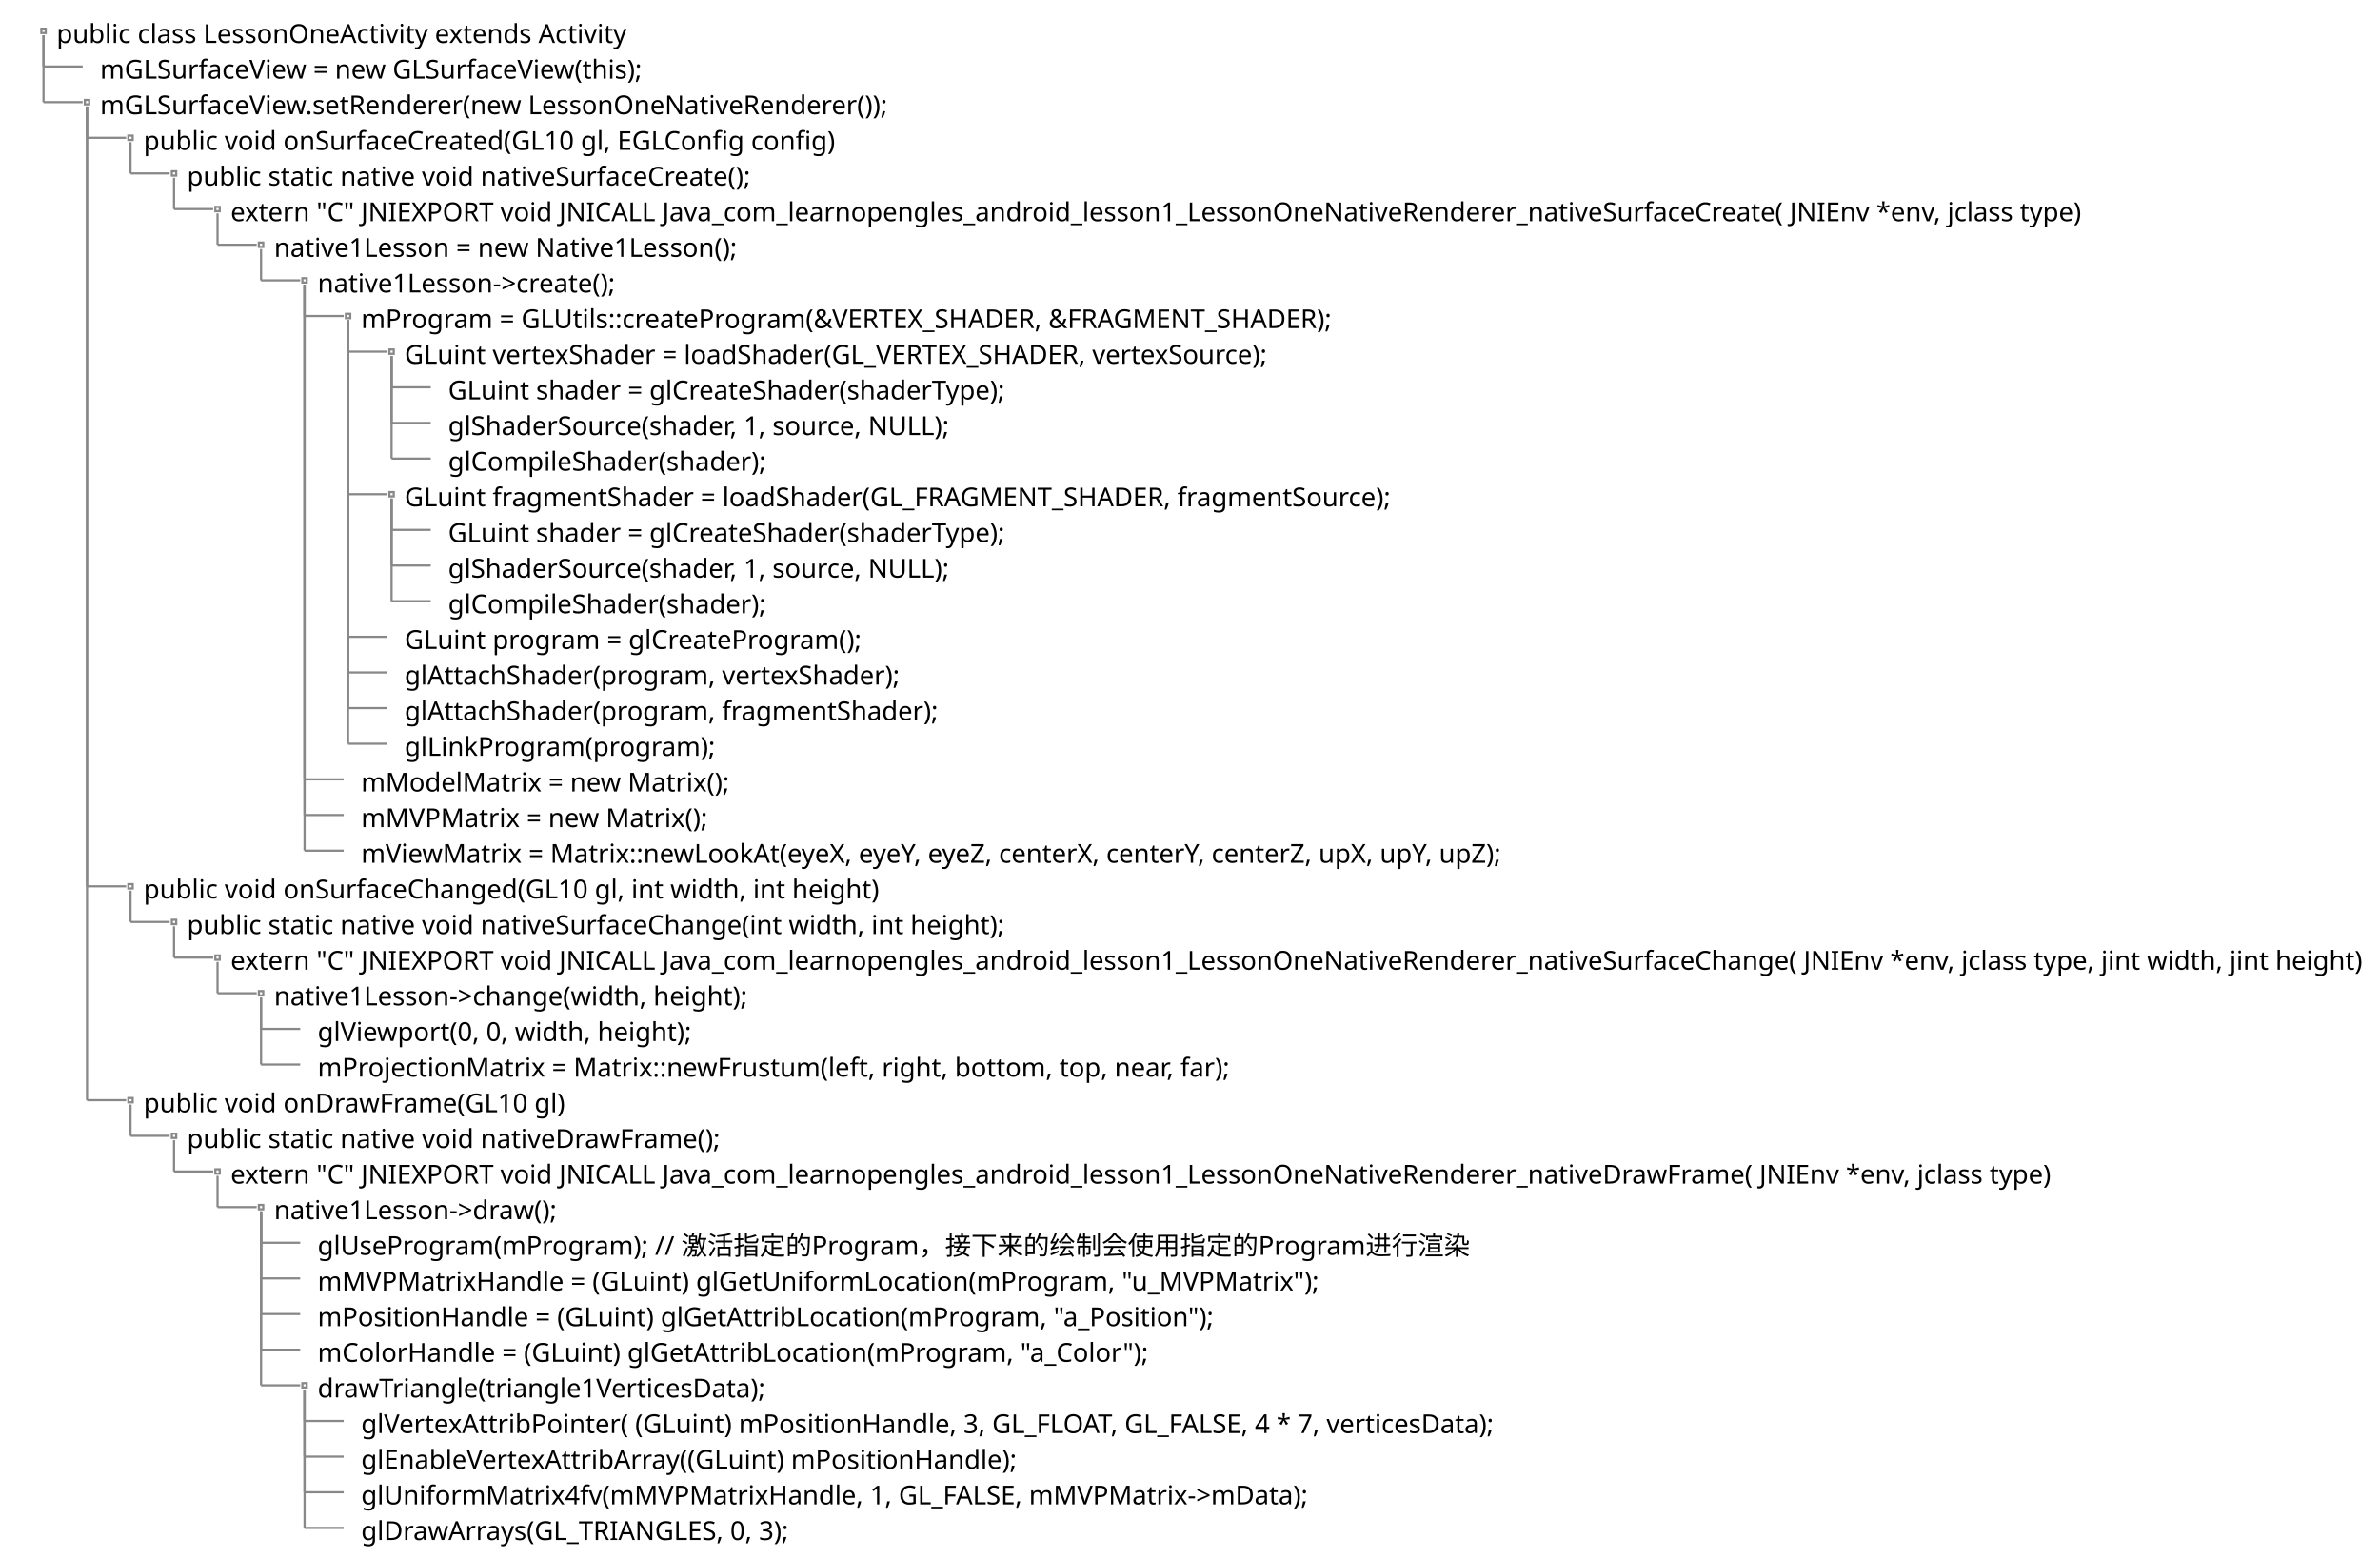
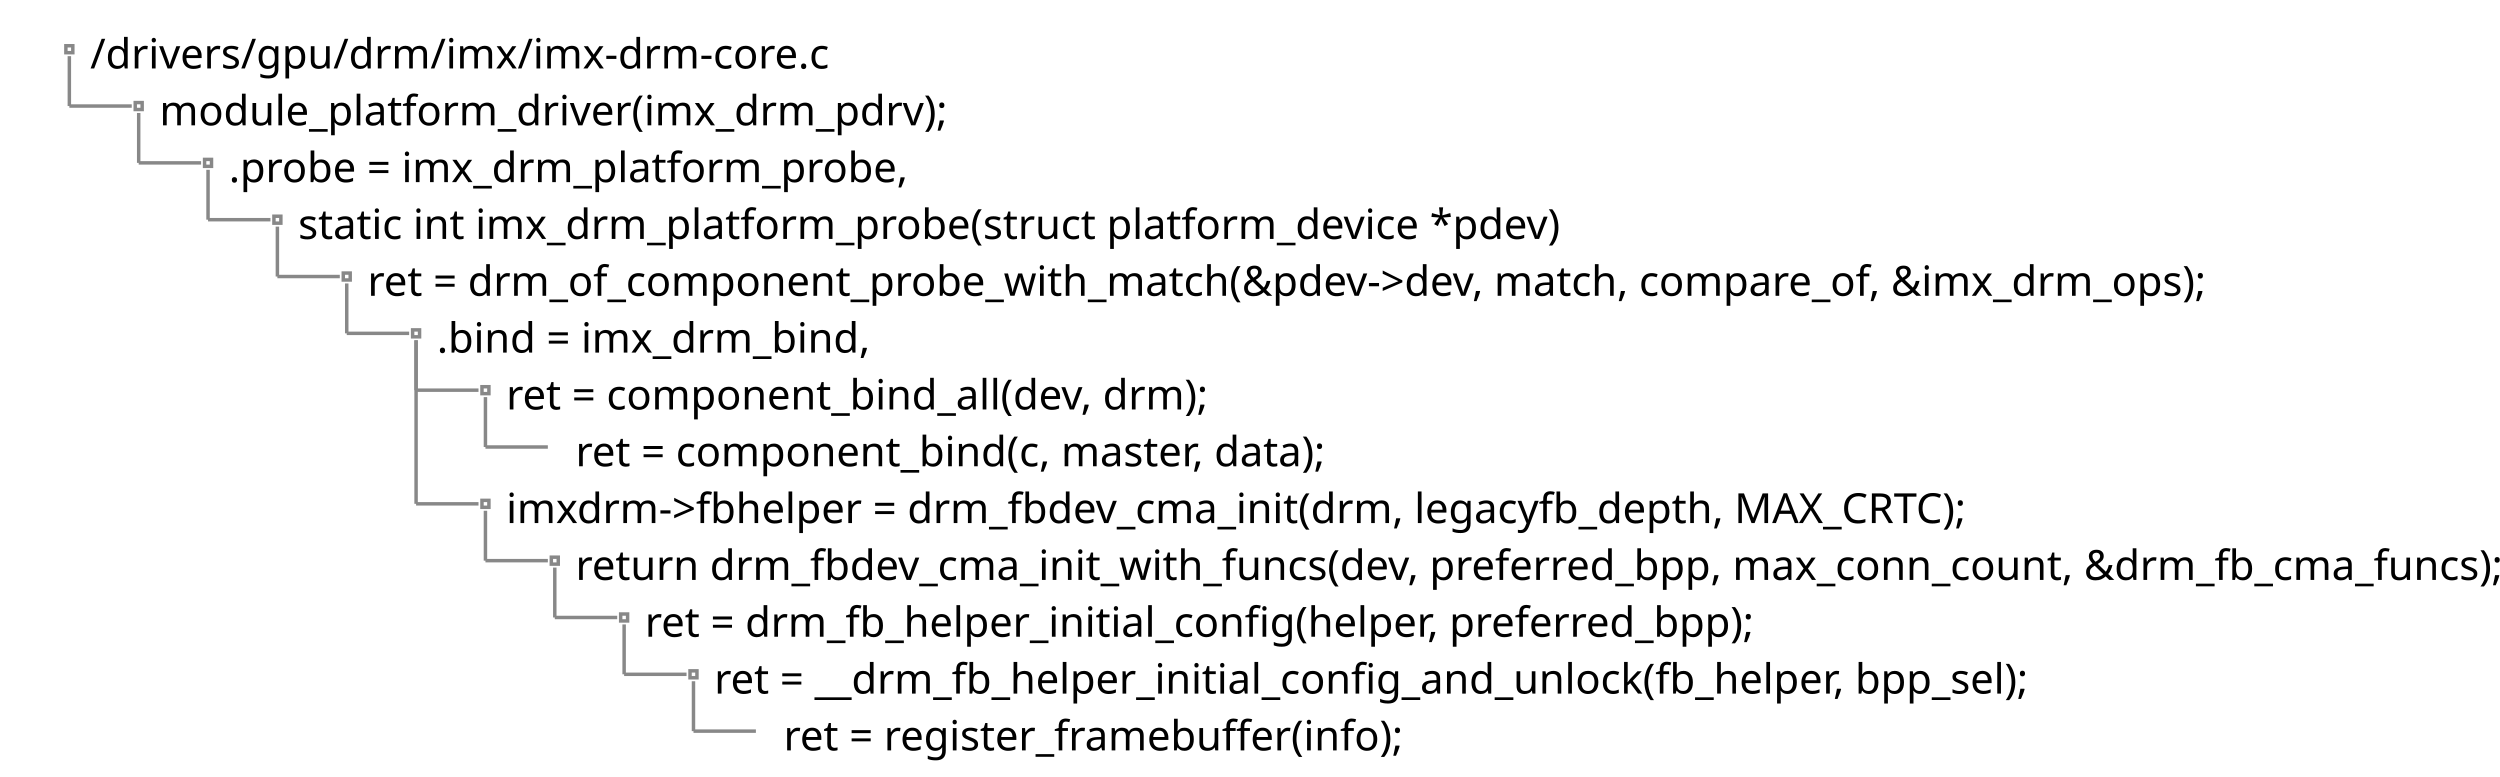
- <svg xmlns="http://www.w3.org/2000/svg" contentScriptType="application/ecmascript" contentStyleType="text/css" height="716px" preserveAspectRatio="none" style="width:1094px;height:716px;" version="1.1" viewBox="0 0 1094 716" width="1094px" zoomAndPan="magnify">
+ <svg xmlns="http://www.w3.org/2000/svg" contentScriptType="application/ecmascript" contentStyleType="text/css" height="224px" preserveAspectRatio="none" style="width:721px;height:224px;" version="1.1" viewBox="0 0 721 224" width="721px" zoomAndPan="magnify">
  <defs />
  <g>
-     <text fill="#000000" font-family="sans-serif" font-size="12" lengthAdjust="spacingAndGlyphs" textLength="253" x="26" y="19.752">public class LessonOneActivity extends Activity</text>
-     <text fill="#000000" font-family="sans-serif" font-size="12" lengthAdjust="spacingAndGlyphs" textLength="249" x="46" y="36.141">mGLSurfaceView = new GLSurfaceView(this);</text>
-     <text fill="#000000" font-family="sans-serif" font-size="12" lengthAdjust="spacingAndGlyphs" textLength="363" x="46" y="52.529">mGLSurfaceView.setRenderer(new LessonOneNativeRenderer());</text>
-     <text fill="#000000" font-family="sans-serif" font-size="12" lengthAdjust="spacingAndGlyphs" textLength="314" x="66" y="68.918">public void onSurfaceCreated(GL10 gl, EGLConfig config)</text>
-     <text fill="#000000" font-family="sans-serif" font-size="12" lengthAdjust="spacingAndGlyphs" textLength="250" x="86" y="85.307">public static native void nativeSurfaceCreate();</text>
-     <text fill="#000000" font-family="sans-serif" font-size="12" lengthAdjust="spacingAndGlyphs" textLength="861" x="106" y="101.695">extern "C" JNIEXPORT void JNICALL Java_com_learnopengles_android_lesson1_LessonOneNativeRenderer_nativeSurfaceCreate( JNIEnv *env, jclass type)</text>
-     <text fill="#000000" font-family="sans-serif" font-size="12" lengthAdjust="spacingAndGlyphs" textLength="214" x="126" y="118.084">native1Lesson = new Native1Lesson();</text>
-     <text fill="#000000" font-family="sans-serif" font-size="12" lengthAdjust="spacingAndGlyphs" textLength="137" x="146" y="134.473">native1Lesson-&gt;create();</text>
-     <text fill="#000000" font-family="sans-serif" font-size="12" lengthAdjust="spacingAndGlyphs" textLength="459" x="166" y="150.861">mProgram = GLUtils::createProgram(&amp;VERTEX_SHADER, &amp;FRAGMENT_SHADER);</text>
-     <text fill="#000000" font-family="sans-serif" font-size="12" lengthAdjust="spacingAndGlyphs" textLength="400" x="186" y="167.25">GLuint vertexShader = loadShader(GL_VERTEX_SHADER, vertexSource);</text>
-     <text fill="#000000" font-family="sans-serif" font-size="12" lengthAdjust="spacingAndGlyphs" textLength="254" x="206" y="183.639">GLuint shader = glCreateShader(shaderType);</text>
-     <text fill="#000000" font-family="sans-serif" font-size="12" lengthAdjust="spacingAndGlyphs" textLength="234" x="206" y="200.027">glShaderSource(shader, 1, source, NULL);</text>
-     <text fill="#000000" font-family="sans-serif" font-size="12" lengthAdjust="spacingAndGlyphs" textLength="147" x="206" y="216.416">glCompileShader(shader);</text>
-     <text fill="#000000" font-family="sans-serif" font-size="12" lengthAdjust="spacingAndGlyphs" textLength="455" x="186" y="232.805">GLuint fragmentShader = loadShader(GL_FRAGMENT_SHADER, fragmentSource);</text>
-     <text fill="#000000" font-family="sans-serif" font-size="12" lengthAdjust="spacingAndGlyphs" textLength="254" x="206" y="249.193">GLuint shader = glCreateShader(shaderType);</text>
-     <text fill="#000000" font-family="sans-serif" font-size="12" lengthAdjust="spacingAndGlyphs" textLength="234" x="206" y="265.582">glShaderSource(shader, 1, source, NULL);</text>
-     <text fill="#000000" font-family="sans-serif" font-size="12" lengthAdjust="spacingAndGlyphs" textLength="147" x="206" y="281.971">glCompileShader(shader);</text>
-     <text fill="#000000" font-family="sans-serif" font-size="12" lengthAdjust="spacingAndGlyphs" textLength="205" x="186" y="298.359">GLuint program = glCreateProgram();</text>
-     <text fill="#000000" font-family="sans-serif" font-size="12" lengthAdjust="spacingAndGlyphs" textLength="218" x="186" y="314.748">glAttachShader(program, vertexShader);</text>
-     <text fill="#000000" font-family="sans-serif" font-size="12" lengthAdjust="spacingAndGlyphs" textLength="236" x="186" y="331.137">glAttachShader(program, fragmentShader);</text>
-     <text fill="#000000" font-family="sans-serif" font-size="12" lengthAdjust="spacingAndGlyphs" textLength="139" x="186" y="347.525">glLinkProgram(program);</text>
-     <text fill="#000000" font-family="sans-serif" font-size="12" lengthAdjust="spacingAndGlyphs" textLength="156" x="166" y="363.914">mModelMatrix = new Matrix();</text>
-     <text fill="#000000" font-family="sans-serif" font-size="12" lengthAdjust="spacingAndGlyphs" textLength="147" x="166" y="380.303">mMVPMatrix = new Matrix();</text>
-     <text fill="#000000" font-family="sans-serif" font-size="12" lengthAdjust="spacingAndGlyphs" textLength="501" x="166" y="396.691">mViewMatrix = Matrix::newLookAt(eyeX, eyeY, eyeZ, centerX, centerY, centerZ, upX, upY, upZ);</text>
-     <text fill="#000000" font-family="sans-serif" font-size="12" lengthAdjust="spacingAndGlyphs" textLength="326" x="66" y="413.08">public void onSurfaceChanged(GL10 gl, int width, int height)</text>
-     <text fill="#000000" font-family="sans-serif" font-size="12" lengthAdjust="spacingAndGlyphs" textLength="358" x="86" y="429.469">public static native void nativeSurfaceChange(int width, int height);</text>
-     <text fill="#000000" font-family="sans-serif" font-size="12" lengthAdjust="spacingAndGlyphs" textLength="981" x="106" y="445.857">extern "C" JNIEXPORT void JNICALL Java_com_learnopengles_android_lesson1_LessonOneNativeRenderer_nativeSurfaceChange( JNIEnv *env, jclass type, jint width, jint height)</text>
-     <text fill="#000000" font-family="sans-serif" font-size="12" lengthAdjust="spacingAndGlyphs" textLength="213" x="126" y="462.246">native1Lesson-&gt;change(width, height);</text>
-     <text fill="#000000" font-family="sans-serif" font-size="12" lengthAdjust="spacingAndGlyphs" textLength="163" x="146" y="478.635">glViewport(0, 0, width, height);</text>
-     <text fill="#000000" font-family="sans-serif" font-size="12" lengthAdjust="spacingAndGlyphs" textLength="391" x="146" y="495.023">mProjectionMatrix = Matrix::newFrustum(left, right, bottom, top, near, far);</text>
-     <text fill="#000000" font-family="sans-serif" font-size="12" lengthAdjust="spacingAndGlyphs" textLength="191" x="66" y="511.412">public void onDrawFrame(GL10 gl)</text>
-     <text fill="#000000" font-family="sans-serif" font-size="12" lengthAdjust="spacingAndGlyphs" textLength="236" x="86" y="527.801">public static native void nativeDrawFrame();</text>
-     <text fill="#000000" font-family="sans-serif" font-size="12" lengthAdjust="spacingAndGlyphs" textLength="847" x="106" y="544.189">extern "C" JNIEXPORT void JNICALL Java_com_learnopengles_android_lesson1_LessonOneNativeRenderer_nativeDrawFrame( JNIEnv *env, jclass type)</text>
-     <text fill="#000000" font-family="sans-serif" font-size="12" lengthAdjust="spacingAndGlyphs" textLength="130" x="126" y="560.578">native1Lesson-&gt;draw();</text>
-     <text fill="#000000" font-family="sans-serif" font-size="12" lengthAdjust="spacingAndGlyphs" textLength="523" x="146" y="576.967">glUseProgram(mProgram); // 激活指定的Program，接下来的绘制会使用指定的Program进行渲染</text>
-     <text fill="#000000" font-family="sans-serif" font-size="12" lengthAdjust="spacingAndGlyphs" textLength="439" x="146" y="593.356">mMVPMatrixHandle = (GLuint) glGetUniformLocation(mProgram, "u_MVPMatrix");</text>
-     <text fill="#000000" font-family="sans-serif" font-size="12" lengthAdjust="spacingAndGlyphs" textLength="402" x="146" y="609.744">mPositionHandle = (GLuint) glGetAttribLocation(mProgram, "a_Position");</text>
-     <text fill="#000000" font-family="sans-serif" font-size="12" lengthAdjust="spacingAndGlyphs" textLength="372" x="146" y="626.133">mColorHandle = (GLuint) glGetAttribLocation(mProgram, "a_Color");</text>
-     <text fill="#000000" font-family="sans-serif" font-size="12" lengthAdjust="spacingAndGlyphs" textLength="201" x="146" y="642.521">drawTriangle(triangle1VerticesData);</text>
-     <text fill="#000000" font-family="sans-serif" font-size="12" lengthAdjust="spacingAndGlyphs" textLength="516" x="166" y="658.91">glVertexAttribPointer( (GLuint) mPositionHandle, 3, GL_FLOAT, GL_FALSE, 4 * 7, verticesData);</text>
-     <text fill="#000000" font-family="sans-serif" font-size="12" lengthAdjust="spacingAndGlyphs" textLength="290" x="166" y="675.299">glEnableVertexAttribArray((GLuint) mPositionHandle);</text>
-     <text fill="#000000" font-family="sans-serif" font-size="12" lengthAdjust="spacingAndGlyphs" textLength="416" x="166" y="691.688">glUniformMatrix4fv(mMVPMatrixHandle, 1, GL_FALSE, mMVPMatrix-&gt;mData);</text>
-     <text fill="#000000" font-family="sans-serif" font-size="12" lengthAdjust="spacingAndGlyphs" textLength="200" x="166" y="708.076">glDrawArrays(GL_TRIANGLES, 0, 3);</text>
+     <text fill="#000000" font-family="sans-serif" font-size="12" lengthAdjust="spacingAndGlyphs" textLength="196" x="26" y="19.752">/drivers/gpu/drm/imx/imx-drm-core.c</text>
+     <text fill="#000000" font-family="sans-serif" font-size="12" lengthAdjust="spacingAndGlyphs" textLength="220" x="46" y="36.141">module_platform_driver(imx_drm_pdrv);</text>
+     <text fill="#000000" font-family="sans-serif" font-size="12" lengthAdjust="spacingAndGlyphs" textLength="190" x="66" y="52.529">.probe = imx_drm_platform_probe,</text>
+     <text fill="#000000" font-family="sans-serif" font-size="12" lengthAdjust="spacingAndGlyphs" textLength="349" x="86" y="68.918">static int imx_drm_platform_probe(struct platform_device *pdev)</text>
+     <text fill="#000000" font-family="sans-serif" font-size="12" lengthAdjust="spacingAndGlyphs" textLength="521" x="106" y="85.307">ret = drm_of_component_probe_with_match(&amp;pdev-&gt;dev, match, compare_of, &amp;imx_drm_ops);</text>
+     <text fill="#000000" font-family="sans-serif" font-size="12" lengthAdjust="spacingAndGlyphs" textLength="122" x="126" y="101.695">.bind = imx_drm_bind,</text>
+     <text fill="#000000" font-family="sans-serif" font-size="12" lengthAdjust="spacingAndGlyphs" textLength="198" x="146" y="118.084">ret = component_bind_all(dev, drm);</text>
+     <text fill="#000000" font-family="sans-serif" font-size="12" lengthAdjust="spacingAndGlyphs" textLength="212" x="166" y="134.473">ret = component_bind(c, master, data);</text>
+     <text fill="#000000" font-family="sans-serif" font-size="12" lengthAdjust="spacingAndGlyphs" textLength="414" x="146" y="150.861">imxdrm-&gt;fbhelper = drm_fbdev_cma_init(drm, legacyfb_depth, MAX_CRTC);</text>
+     <text fill="#000000" font-family="sans-serif" font-size="12" lengthAdjust="spacingAndGlyphs" textLength="548" x="166" y="167.25">return drm_fbdev_cma_init_with_funcs(dev, preferred_bpp, max_conn_count, &amp;drm_fb_cma_funcs);</text>
+     <text fill="#000000" font-family="sans-serif" font-size="12" lengthAdjust="spacingAndGlyphs" textLength="314" x="186" y="183.639">ret = drm_fb_helper_initial_config(helper, preferred_bpp);</text>
+     <text fill="#000000" font-family="sans-serif" font-size="12" lengthAdjust="spacingAndGlyphs" textLength="383" x="206" y="200.027">ret = __drm_fb_helper_initial_config_and_unlock(fb_helper, bpp_sel);</text>
+     <text fill="#000000" font-family="sans-serif" font-size="12" lengthAdjust="spacingAndGlyphs" textLength="170" x="226" y="216.416">ret = register_framebuffer(info);</text>
    <rect fill="none" height="2" style="stroke: #888888; stroke-width: 1.0;" width="2" x="19" y="13.194" />
+     <rect fill="none" height="2" style="stroke: #888888; stroke-width: 1.0;" width="2" x="39" y="29.583" />
    <line style="stroke: #888888; stroke-width: 1.0;" x1="20" x2="20" y1="16.194" y2="30.583" />
    <line style="stroke: #888888; stroke-width: 1.0;" x1="20" x2="38" y1="30.583" y2="30.583" />
-     <rect fill="none" height="2" style="stroke: #888888; stroke-width: 1.0;" width="2" x="39" y="45.972" />
-     <line style="stroke: #888888; stroke-width: 1.0;" x1="20" x2="20" y1="16.194" y2="46.972" />
-     <line style="stroke: #888888; stroke-width: 1.0;" x1="20" x2="38" y1="46.972" y2="46.972" />
-     <rect fill="none" height="2" style="stroke: #888888; stroke-width: 1.0;" width="2" x="59" y="62.36" />
-     <line style="stroke: #888888; stroke-width: 1.0;" x1="40" x2="40" y1="48.972" y2="63.36" />
-     <line style="stroke: #888888; stroke-width: 1.0;" x1="40" x2="58" y1="63.36" y2="63.36" />
-     <rect fill="none" height="2" style="stroke: #888888; stroke-width: 1.0;" width="2" x="79" y="78.749" />
-     <line style="stroke: #888888; stroke-width: 1.0;" x1="60" x2="60" y1="65.36" y2="79.749" />
-     <line style="stroke: #888888; stroke-width: 1.0;" x1="60" x2="78" y1="79.749" y2="79.749" />
-     <rect fill="none" height="2" style="stroke: #888888; stroke-width: 1.0;" width="2" x="99" y="95.138" />
-     <line style="stroke: #888888; stroke-width: 1.0;" x1="80" x2="80" y1="81.749" y2="96.138" />
-     <line style="stroke: #888888; stroke-width: 1.0;" x1="80" x2="98" y1="96.138" y2="96.138" />
-     <rect fill="none" height="2" style="stroke: #888888; stroke-width: 1.0;" width="2" x="119" y="111.526" />
-     <line style="stroke: #888888; stroke-width: 1.0;" x1="100" x2="100" y1="98.138" y2="112.526" />
-     <line style="stroke: #888888; stroke-width: 1.0;" x1="100" x2="118" y1="112.526" y2="112.526" />
-     <rect fill="none" height="2" style="stroke: #888888; stroke-width: 1.0;" width="2" x="139" y="127.915" />
-     <line style="stroke: #888888; stroke-width: 1.0;" x1="120" x2="120" y1="114.526" y2="128.915" />
-     <line style="stroke: #888888; stroke-width: 1.0;" x1="120" x2="138" y1="128.915" y2="128.915" />
-     <rect fill="none" height="2" style="stroke: #888888; stroke-width: 1.0;" width="2" x="159" y="144.304" />
-     <line style="stroke: #888888; stroke-width: 1.0;" x1="140" x2="140" y1="130.915" y2="145.304" />
-     <line style="stroke: #888888; stroke-width: 1.0;" x1="140" x2="158" y1="145.304" y2="145.304" />
-     <rect fill="none" height="2" style="stroke: #888888; stroke-width: 1.0;" width="2" x="179" y="160.692" />
-     <line style="stroke: #888888; stroke-width: 1.0;" x1="160" x2="160" y1="147.304" y2="161.692" />
-     <line style="stroke: #888888; stroke-width: 1.0;" x1="160" x2="178" y1="161.692" y2="161.692" />
-     <line style="stroke: #888888; stroke-width: 1.0;" x1="180" x2="180" y1="163.692" y2="178.081" />
-     <line style="stroke: #888888; stroke-width: 1.0;" x1="180" x2="198" y1="178.081" y2="178.081" />
-     <line style="stroke: #888888; stroke-width: 1.0;" x1="180" x2="180" y1="163.692" y2="194.47" />
+     <rect fill="none" height="2" style="stroke: #888888; stroke-width: 1.0;" width="2" x="59" y="45.972" />
+     <line style="stroke: #888888; stroke-width: 1.0;" x1="40" x2="40" y1="32.583" y2="46.972" />
+     <line style="stroke: #888888; stroke-width: 1.0;" x1="40" x2="58" y1="46.972" y2="46.972" />
+     <rect fill="none" height="2" style="stroke: #888888; stroke-width: 1.0;" width="2" x="79" y="62.36" />
+     <line style="stroke: #888888; stroke-width: 1.0;" x1="60" x2="60" y1="48.972" y2="63.36" />
+     <line style="stroke: #888888; stroke-width: 1.0;" x1="60" x2="78" y1="63.36" y2="63.36" />
+     <rect fill="none" height="2" style="stroke: #888888; stroke-width: 1.0;" width="2" x="99" y="78.749" />
+     <line style="stroke: #888888; stroke-width: 1.0;" x1="80" x2="80" y1="65.36" y2="79.749" />
+     <line style="stroke: #888888; stroke-width: 1.0;" x1="80" x2="98" y1="79.749" y2="79.749" />
+     <rect fill="none" height="2" style="stroke: #888888; stroke-width: 1.0;" width="2" x="119" y="95.138" />
+     <line style="stroke: #888888; stroke-width: 1.0;" x1="100" x2="100" y1="81.749" y2="96.138" />
+     <line style="stroke: #888888; stroke-width: 1.0;" x1="100" x2="118" y1="96.138" y2="96.138" />
+     <rect fill="none" height="2" style="stroke: #888888; stroke-width: 1.0;" width="2" x="139" y="111.526" />
+     <line style="stroke: #888888; stroke-width: 1.0;" x1="120" x2="120" y1="98.138" y2="112.526" />
+     <line style="stroke: #888888; stroke-width: 1.0;" x1="120" x2="138" y1="112.526" y2="112.526" />
+     <line style="stroke: #888888; stroke-width: 1.0;" x1="140" x2="140" y1="114.526" y2="128.915" />
+     <line style="stroke: #888888; stroke-width: 1.0;" x1="140" x2="158" y1="128.915" y2="128.915" />
+     <rect fill="none" height="2" style="stroke: #888888; stroke-width: 1.0;" width="2" x="139" y="144.304" />
+     <line style="stroke: #888888; stroke-width: 1.0;" x1="120" x2="120" y1="98.138" y2="145.304" />
+     <line style="stroke: #888888; stroke-width: 1.0;" x1="120" x2="138" y1="145.304" y2="145.304" />
+     <rect fill="none" height="2" style="stroke: #888888; stroke-width: 1.0;" width="2" x="159" y="160.692" />
+     <line style="stroke: #888888; stroke-width: 1.0;" x1="140" x2="140" y1="147.304" y2="161.692" />
+     <line style="stroke: #888888; stroke-width: 1.0;" x1="140" x2="158" y1="161.692" y2="161.692" />
+     <rect fill="none" height="2" style="stroke: #888888; stroke-width: 1.0;" width="2" x="179" y="177.081" />
+     <line style="stroke: #888888; stroke-width: 1.0;" x1="160" x2="160" y1="163.692" y2="178.081" />
+     <line style="stroke: #888888; stroke-width: 1.0;" x1="160" x2="178" y1="178.081" y2="178.081" />
+     <rect fill="none" height="2" style="stroke: #888888; stroke-width: 1.0;" width="2" x="199" y="193.47" />
+     <line style="stroke: #888888; stroke-width: 1.0;" x1="180" x2="180" y1="180.081" y2="194.47" />
    <line style="stroke: #888888; stroke-width: 1.0;" x1="180" x2="198" y1="194.47" y2="194.47" />
-     <line style="stroke: #888888; stroke-width: 1.0;" x1="180" x2="180" y1="163.692" y2="210.858" />
-     <line style="stroke: #888888; stroke-width: 1.0;" x1="180" x2="198" y1="210.858" y2="210.858" />
-     <rect fill="none" height="2" style="stroke: #888888; stroke-width: 1.0;" width="2" x="179" y="226.247" />
-     <line style="stroke: #888888; stroke-width: 1.0;" x1="160" x2="160" y1="147.304" y2="227.247" />
-     <line style="stroke: #888888; stroke-width: 1.0;" x1="160" x2="178" y1="227.247" y2="227.247" />
-     <line style="stroke: #888888; stroke-width: 1.0;" x1="180" x2="180" y1="229.247" y2="243.636" />
-     <line style="stroke: #888888; stroke-width: 1.0;" x1="180" x2="198" y1="243.636" y2="243.636" />
-     <line style="stroke: #888888; stroke-width: 1.0;" x1="180" x2="180" y1="229.247" y2="260.024" />
-     <line style="stroke: #888888; stroke-width: 1.0;" x1="180" x2="198" y1="260.024" y2="260.024" />
-     <line style="stroke: #888888; stroke-width: 1.0;" x1="180" x2="180" y1="229.247" y2="276.413" />
-     <line style="stroke: #888888; stroke-width: 1.0;" x1="180" x2="198" y1="276.413" y2="276.413" />
-     <line style="stroke: #888888; stroke-width: 1.0;" x1="160" x2="160" y1="147.304" y2="292.802" />
-     <line style="stroke: #888888; stroke-width: 1.0;" x1="160" x2="178" y1="292.802" y2="292.802" />
-     <line style="stroke: #888888; stroke-width: 1.0;" x1="160" x2="160" y1="147.304" y2="309.19" />
-     <line style="stroke: #888888; stroke-width: 1.0;" x1="160" x2="178" y1="309.19" y2="309.19" />
-     <line style="stroke: #888888; stroke-width: 1.0;" x1="160" x2="160" y1="147.304" y2="325.579" />
-     <line style="stroke: #888888; stroke-width: 1.0;" x1="160" x2="178" y1="325.579" y2="325.579" />
-     <line style="stroke: #888888; stroke-width: 1.0;" x1="160" x2="160" y1="147.304" y2="341.968" />
-     <line style="stroke: #888888; stroke-width: 1.0;" x1="160" x2="178" y1="341.968" y2="341.968" />
-     <line style="stroke: #888888; stroke-width: 1.0;" x1="140" x2="140" y1="130.915" y2="358.356" />
-     <line style="stroke: #888888; stroke-width: 1.0;" x1="140" x2="158" y1="358.356" y2="358.356" />
-     <line style="stroke: #888888; stroke-width: 1.0;" x1="140" x2="140" y1="130.915" y2="374.745" />
-     <line style="stroke: #888888; stroke-width: 1.0;" x1="140" x2="158" y1="374.745" y2="374.745" />
-     <line style="stroke: #888888; stroke-width: 1.0;" x1="140" x2="140" y1="130.915" y2="391.134" />
-     <line style="stroke: #888888; stroke-width: 1.0;" x1="140" x2="158" y1="391.134" y2="391.134" />
-     <rect fill="none" height="2" style="stroke: #888888; stroke-width: 1.0;" width="2" x="59" y="406.522" />
-     <line style="stroke: #888888; stroke-width: 1.0;" x1="40" x2="40" y1="48.972" y2="407.522" />
-     <line style="stroke: #888888; stroke-width: 1.0;" x1="40" x2="58" y1="407.522" y2="407.522" />
-     <rect fill="none" height="2" style="stroke: #888888; stroke-width: 1.0;" width="2" x="79" y="422.911" />
-     <line style="stroke: #888888; stroke-width: 1.0;" x1="60" x2="60" y1="409.522" y2="423.911" />
-     <line style="stroke: #888888; stroke-width: 1.0;" x1="60" x2="78" y1="423.911" y2="423.911" />
-     <rect fill="none" height="2" style="stroke: #888888; stroke-width: 1.0;" width="2" x="99" y="439.3" />
-     <line style="stroke: #888888; stroke-width: 1.0;" x1="80" x2="80" y1="425.911" y2="440.3" />
-     <line style="stroke: #888888; stroke-width: 1.0;" x1="80" x2="98" y1="440.3" y2="440.3" />
-     <rect fill="none" height="2" style="stroke: #888888; stroke-width: 1.0;" width="2" x="119" y="455.688" />
-     <line style="stroke: #888888; stroke-width: 1.0;" x1="100" x2="100" y1="442.3" y2="456.688" />
-     <line style="stroke: #888888; stroke-width: 1.0;" x1="100" x2="118" y1="456.688" y2="456.688" />
-     <line style="stroke: #888888; stroke-width: 1.0;" x1="120" x2="120" y1="458.688" y2="473.077" />
-     <line style="stroke: #888888; stroke-width: 1.0;" x1="120" x2="138" y1="473.077" y2="473.077" />
-     <line style="stroke: #888888; stroke-width: 1.0;" x1="120" x2="120" y1="458.688" y2="489.466" />
-     <line style="stroke: #888888; stroke-width: 1.0;" x1="120" x2="138" y1="489.466" y2="489.466" />
-     <rect fill="none" height="2" style="stroke: #888888; stroke-width: 1.0;" width="2" x="59" y="504.854" />
-     <line style="stroke: #888888; stroke-width: 1.0;" x1="40" x2="40" y1="48.972" y2="505.854" />
-     <line style="stroke: #888888; stroke-width: 1.0;" x1="40" x2="58" y1="505.854" y2="505.854" />
-     <rect fill="none" height="2" style="stroke: #888888; stroke-width: 1.0;" width="2" x="79" y="521.243" />
-     <line style="stroke: #888888; stroke-width: 1.0;" x1="60" x2="60" y1="507.854" y2="522.243" />
-     <line style="stroke: #888888; stroke-width: 1.0;" x1="60" x2="78" y1="522.243" y2="522.243" />
-     <rect fill="none" height="2" style="stroke: #888888; stroke-width: 1.0;" width="2" x="99" y="537.632" />
-     <line style="stroke: #888888; stroke-width: 1.0;" x1="80" x2="80" y1="524.243" y2="538.632" />
-     <line style="stroke: #888888; stroke-width: 1.0;" x1="80" x2="98" y1="538.632" y2="538.632" />
-     <rect fill="none" height="2" style="stroke: #888888; stroke-width: 1.0;" width="2" x="119" y="554.02" />
-     <line style="stroke: #888888; stroke-width: 1.0;" x1="100" x2="100" y1="540.632" y2="555.02" />
-     <line style="stroke: #888888; stroke-width: 1.0;" x1="100" x2="118" y1="555.02" y2="555.02" />
-     <line style="stroke: #888888; stroke-width: 1.0;" x1="120" x2="120" y1="557.02" y2="571.409" />
-     <line style="stroke: #888888; stroke-width: 1.0;" x1="120" x2="138" y1="571.409" y2="571.409" />
-     <line style="stroke: #888888; stroke-width: 1.0;" x1="120" x2="120" y1="557.02" y2="587.798" />
-     <line style="stroke: #888888; stroke-width: 1.0;" x1="120" x2="138" y1="587.798" y2="587.798" />
-     <line style="stroke: #888888; stroke-width: 1.0;" x1="120" x2="120" y1="557.02" y2="604.187" />
-     <line style="stroke: #888888; stroke-width: 1.0;" x1="120" x2="138" y1="604.187" y2="604.187" />
-     <line style="stroke: #888888; stroke-width: 1.0;" x1="120" x2="120" y1="557.02" y2="620.575" />
-     <line style="stroke: #888888; stroke-width: 1.0;" x1="120" x2="138" y1="620.575" y2="620.575" />
-     <rect fill="none" height="2" style="stroke: #888888; stroke-width: 1.0;" width="2" x="139" y="635.964" />
-     <line style="stroke: #888888; stroke-width: 1.0;" x1="120" x2="120" y1="557.02" y2="636.964" />
-     <line style="stroke: #888888; stroke-width: 1.0;" x1="120" x2="138" y1="636.964" y2="636.964" />
-     <line style="stroke: #888888; stroke-width: 1.0;" x1="140" x2="140" y1="638.964" y2="653.352" />
-     <line style="stroke: #888888; stroke-width: 1.0;" x1="140" x2="158" y1="653.352" y2="653.352" />
-     <line style="stroke: #888888; stroke-width: 1.0;" x1="140" x2="140" y1="638.964" y2="669.741" />
-     <line style="stroke: #888888; stroke-width: 1.0;" x1="140" x2="158" y1="669.741" y2="669.741" />
-     <line style="stroke: #888888; stroke-width: 1.0;" x1="140" x2="140" y1="638.964" y2="686.13" />
-     <line style="stroke: #888888; stroke-width: 1.0;" x1="140" x2="158" y1="686.13" y2="686.13" />
-     <line style="stroke: #888888; stroke-width: 1.0;" x1="140" x2="140" y1="638.964" y2="702.519" />
-     <line style="stroke: #888888; stroke-width: 1.0;" x1="140" x2="158" y1="702.519" y2="702.519" />
+     <line style="stroke: #888888; stroke-width: 1.0;" x1="200" x2="200" y1="196.47" y2="210.858" />
+     <line style="stroke: #888888; stroke-width: 1.0;" x1="200" x2="218" y1="210.858" y2="210.858" />
  </g>
</svg>
